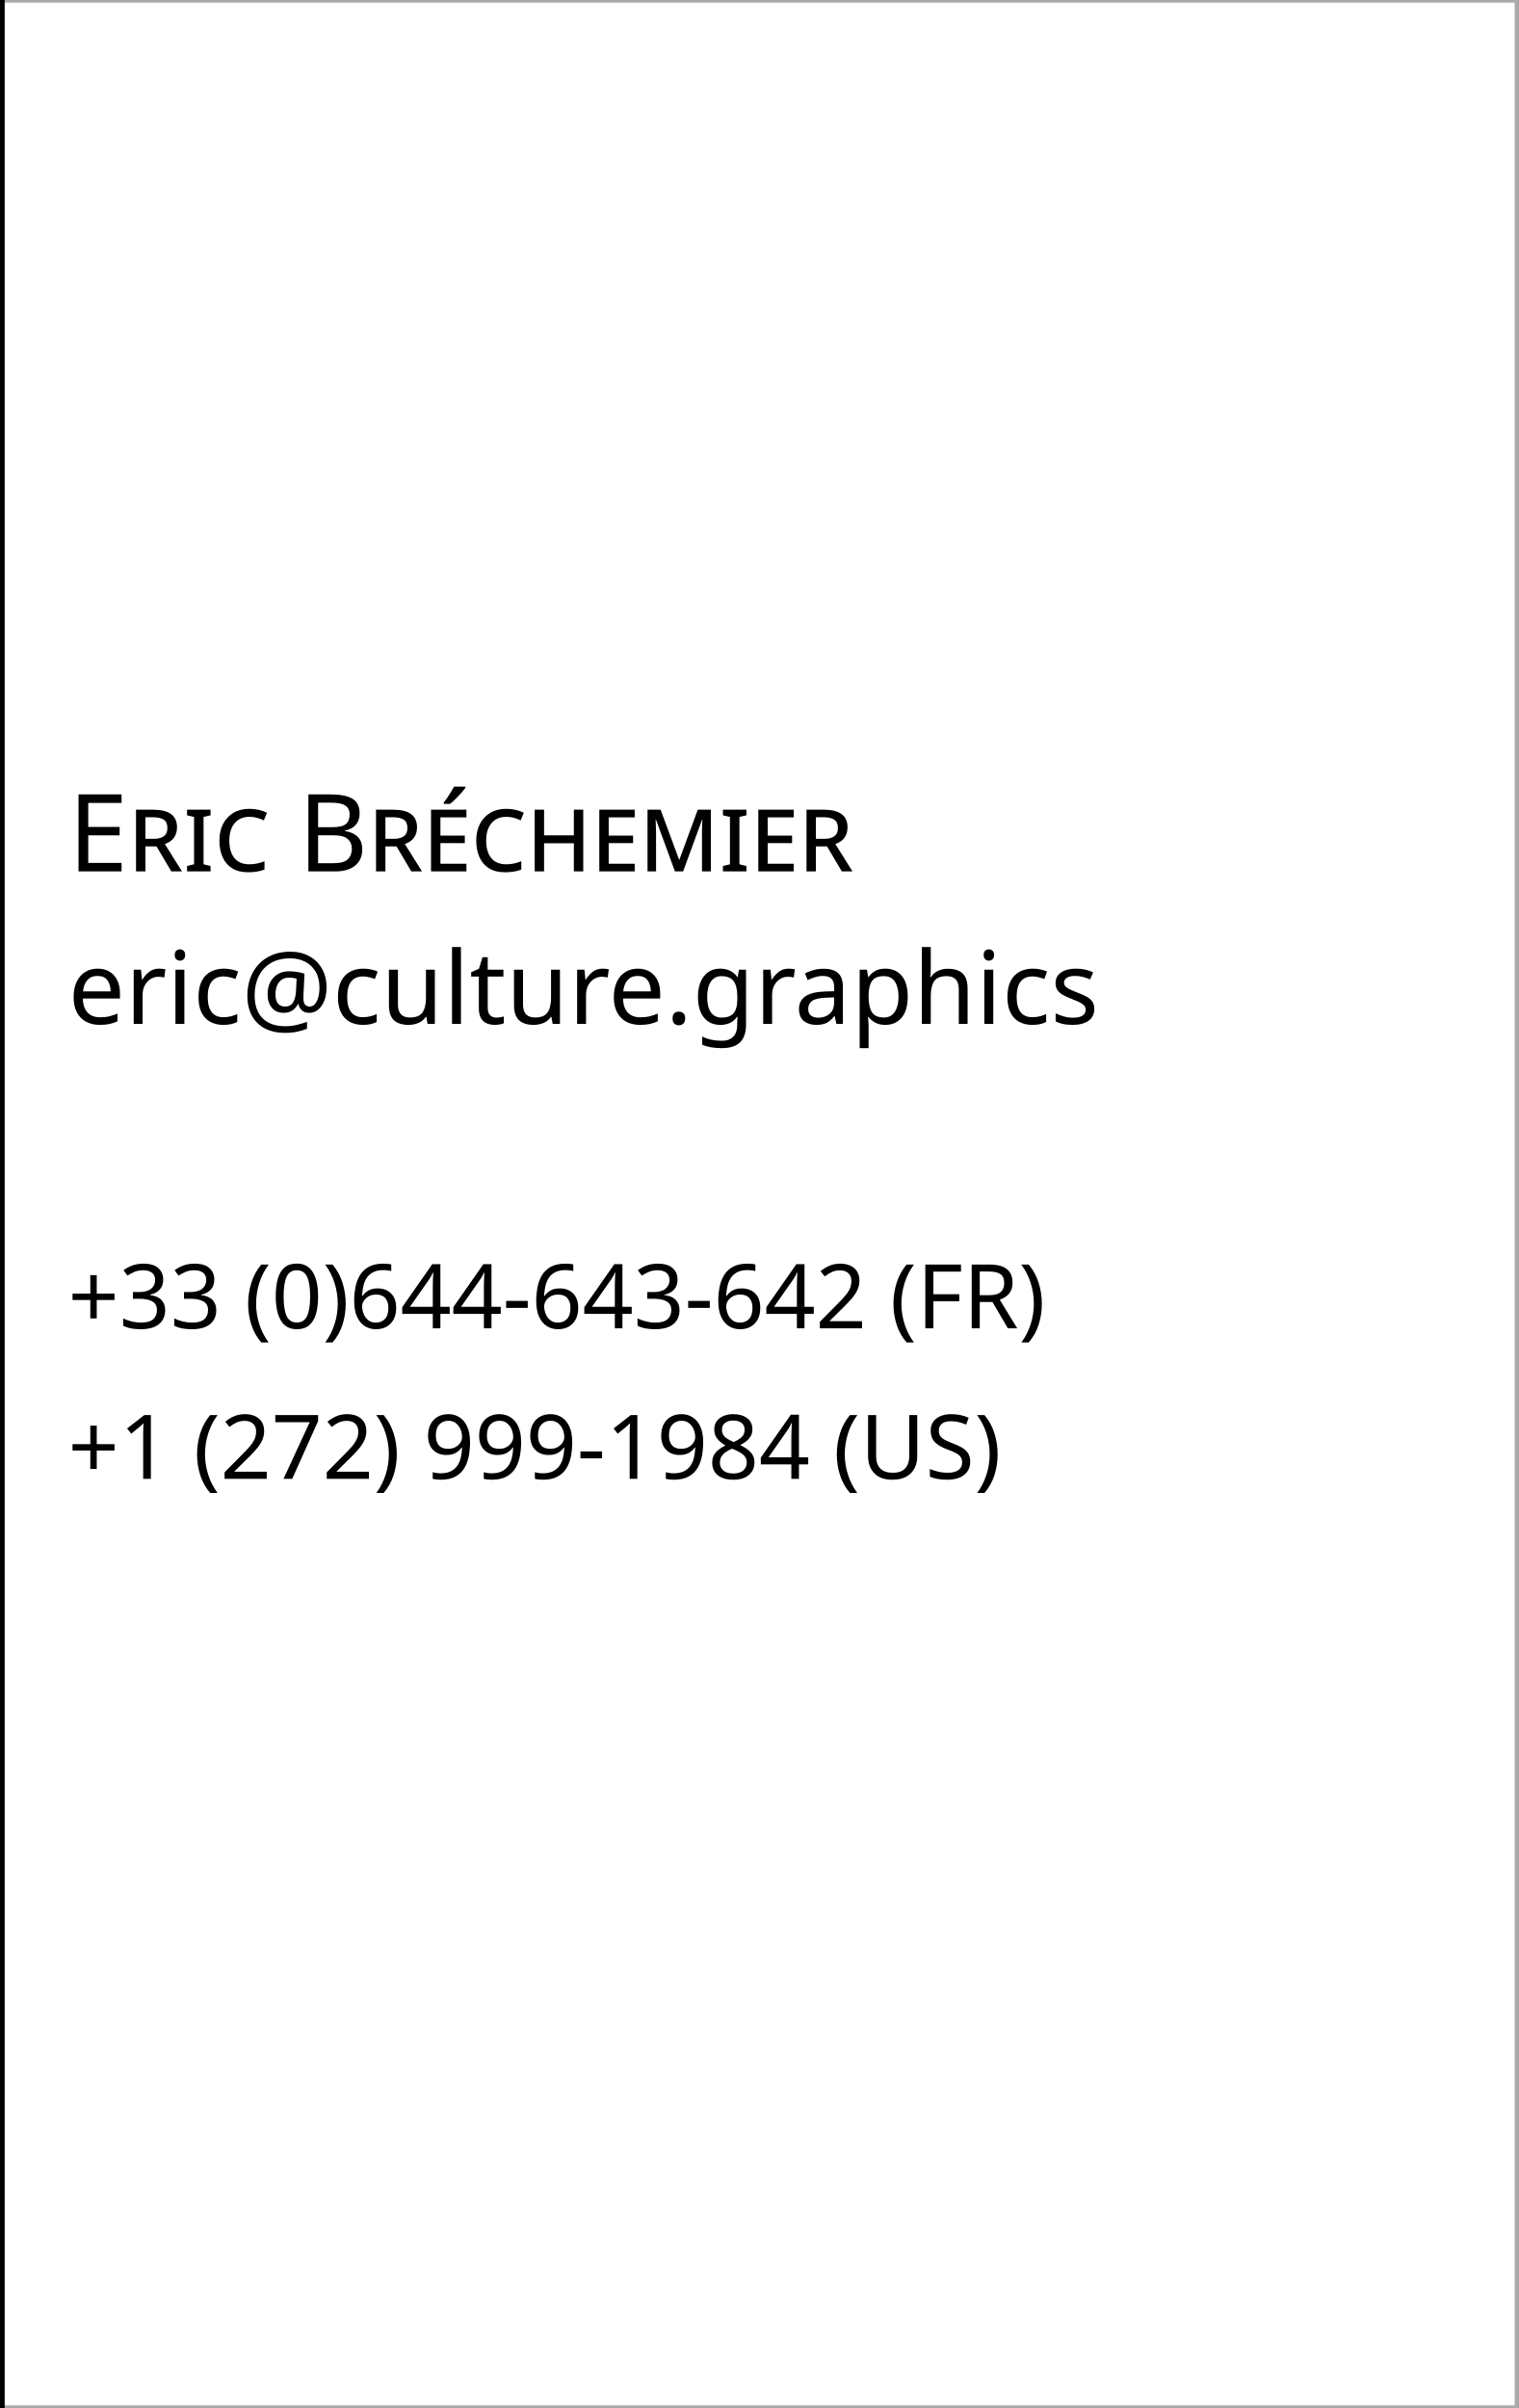
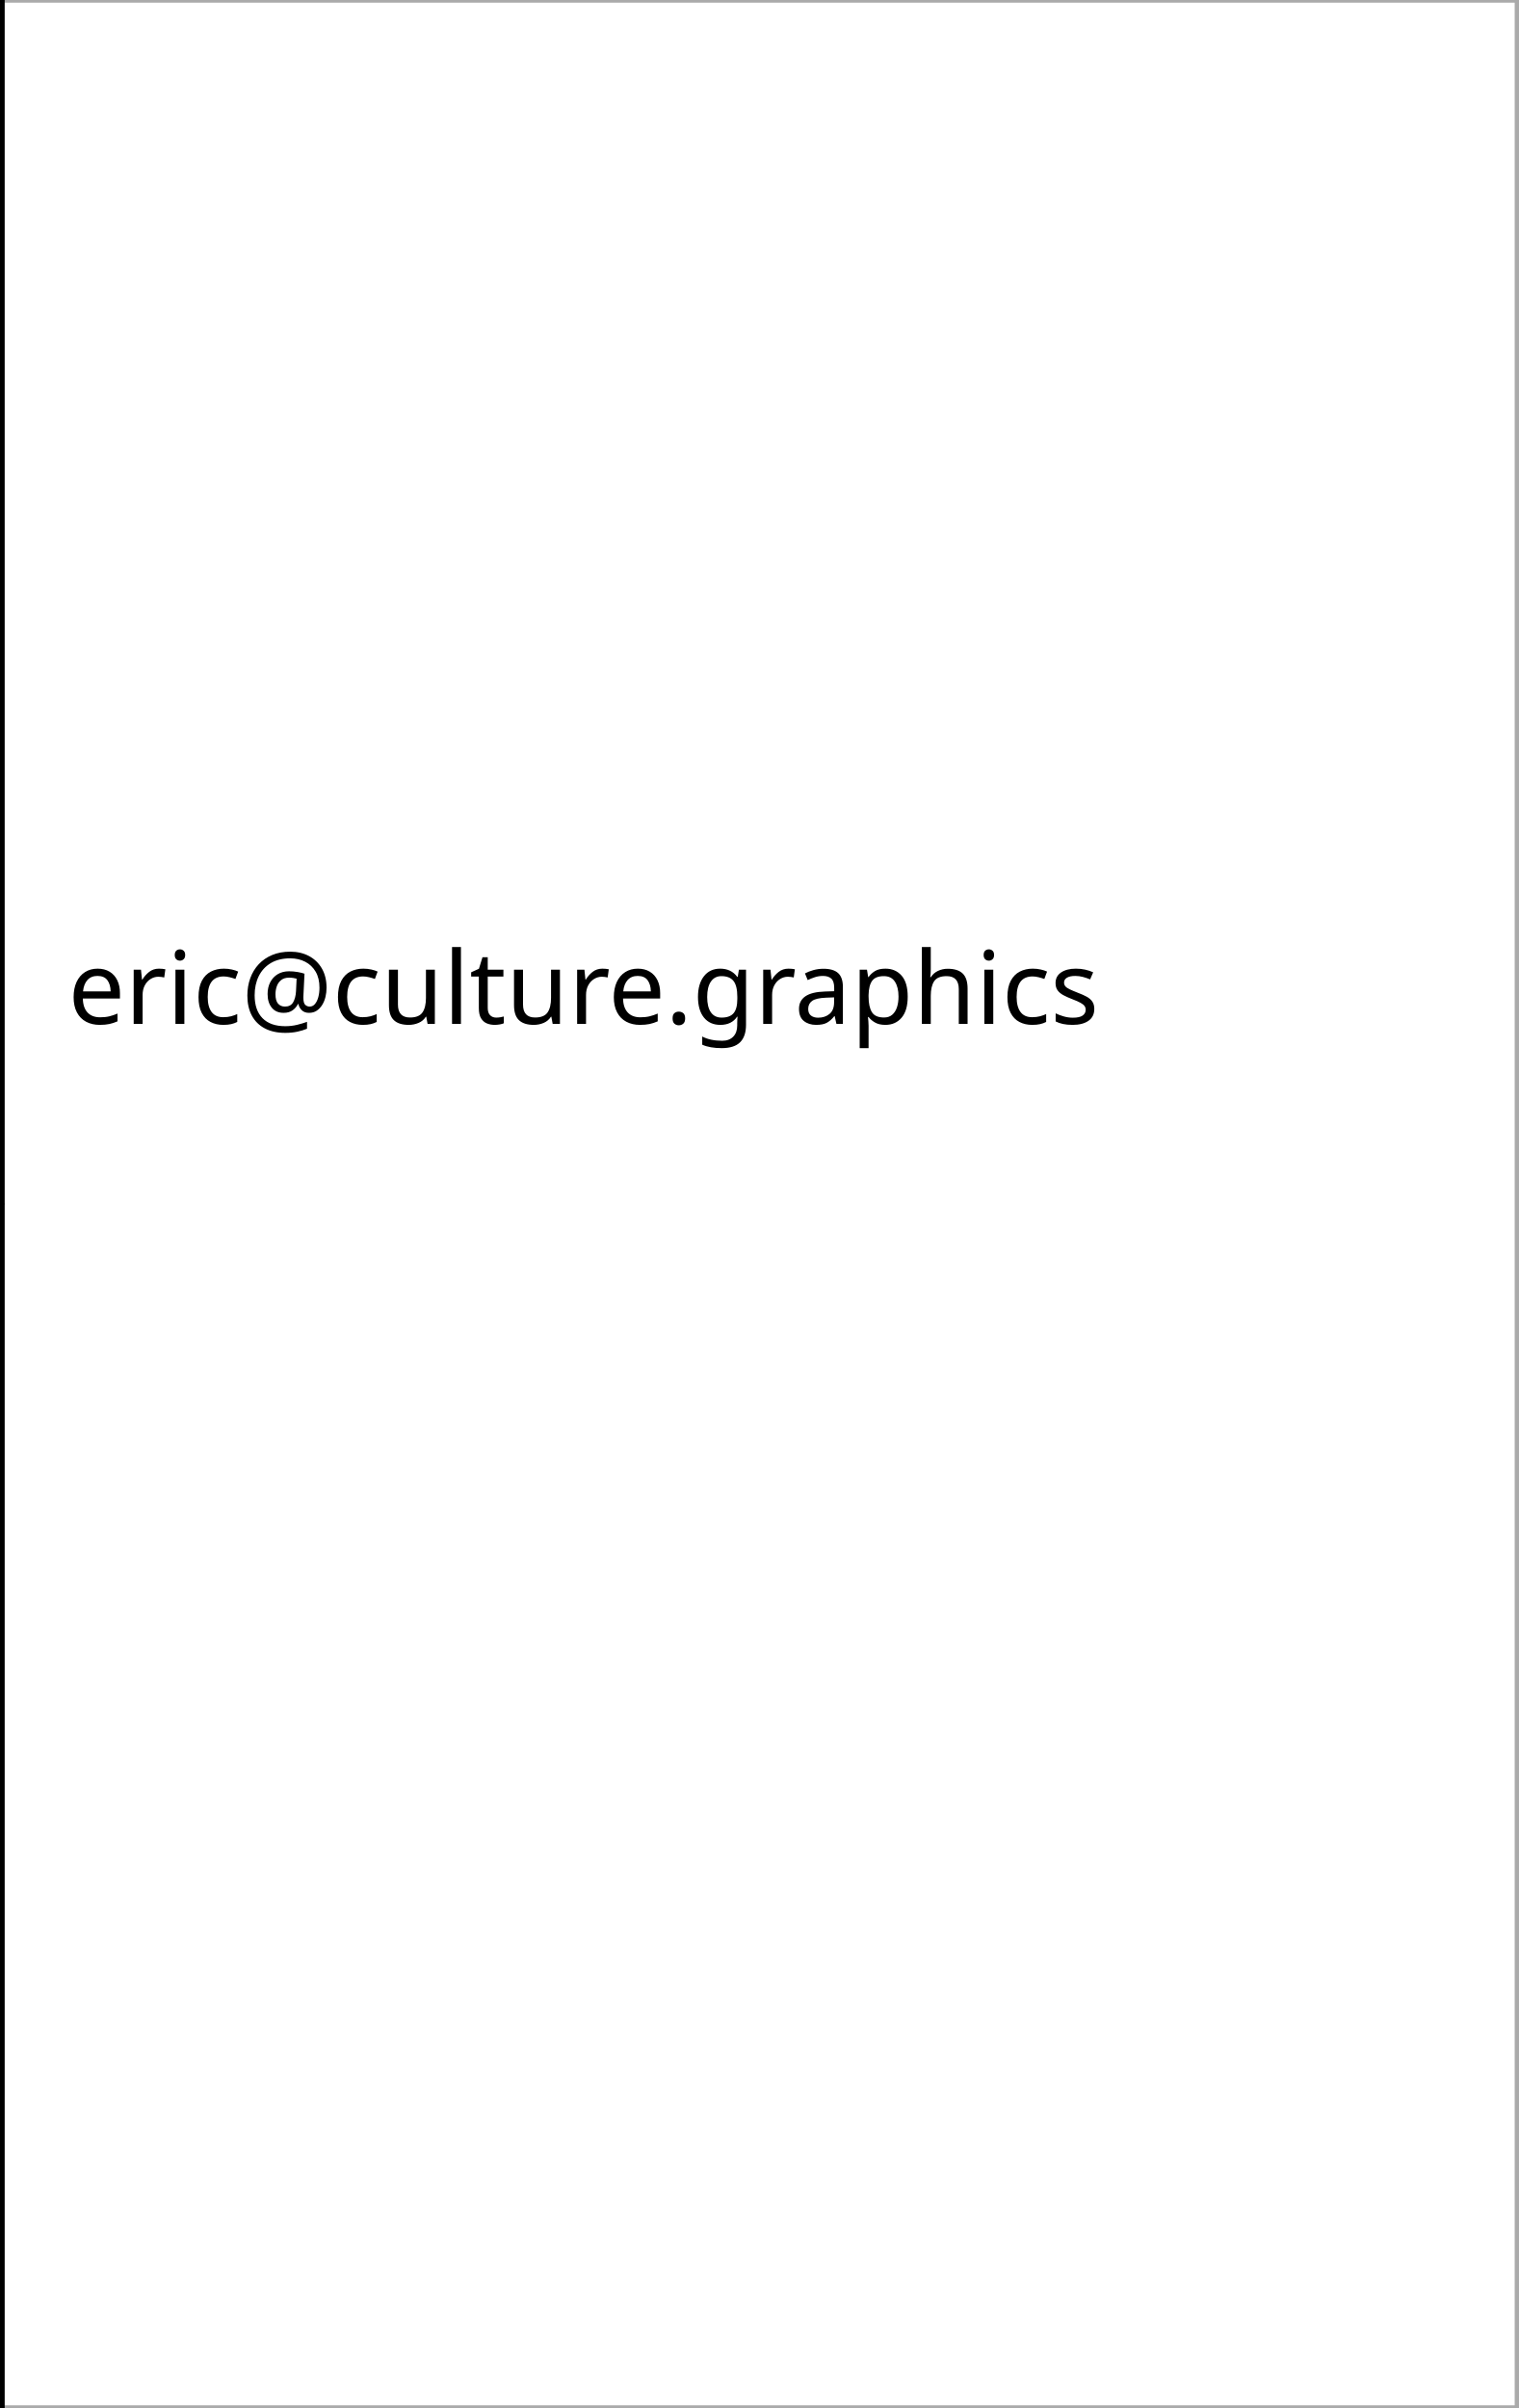
<svg xmlns="http://www.w3.org/2000/svg" xmlns:xlink="http://www.w3.org/1999/xlink" width="53.98mm" height="85.60mm" viewBox="0 0 6800 10800">
  <style type="text/css">
    .empty, .background {
      fill: none;
    }

    .frame {
      stroke: #aaa;
      stroke-width: 24;
    }

    text {
      fill: currentColor;
    }

    .triangle {
      stroke: currentColor;
      vector-effect: non-scaling-stroke;
      stroke-width: 0.25mm;
      stroke-linejoin: bevel;
    }

    .text {
      font-family: "Gill Sans";
      text-anchor: start;
      dominant-baseline: text-bottom;
    }

    .name {
      font-variant: small-caps;
    }

    .name      { font-size: 128mm; }
    .email     { font-size: 120mm; }
    .phone     { font-size: 106mm; }
  </style>
  <defs>
    <polygon id="triangle" class="empty triangle" points="0,0 6800,5400 0,10800" />
    <polygon id="triangle1" class="empty triangle" points="3400,2700 3400,8100 0,5400" />
    <use id="triangle2" xlink:href="#triangle1" transform="scale(0.5)" />
    <use id="triangle3" xlink:href="#triangle2" transform="scale(0.5)" />
    <use id="triangle4" xlink:href="#triangle3" transform="scale(0.5)" />
    <use id="triangle5" xlink:href="#triangle4" transform="scale(0.5)" />
    <g id="sierpinski" transform="scale(-1 1)" transform-origin="center">
      <use xlink:href="#triangle" />
      <use xlink:href="#triangle1" />
      <g id="quarter1">
        <use xlink:href="#triangle2" />
        <g id="quarter2">
          <use xlink:href="#triangle3" />
          <g id="quarter3">
            <use xlink:href="#triangle4" />
          </g>
          <use xlink:href="#quarter3" transform="translate(0,1350)" />
          <use xlink:href="#quarter3" transform="translate(850,675)" />
        </g>
        <use xlink:href="#quarter2" transform="translate(0,2700)" />
        <use xlink:href="#quarter2" transform="translate(1700,1350)" />
      </g>
      <use xlink:href="#quarter1" transform="translate(0,5400)" />
      <use xlink:href="#quarter1" transform="translate(3400,2700)" />
    </g>
  </defs>
  <rect x="0" y="0" width="6800" height="10800" class="background frame" />
  <use xlink:href="#sierpinski" transform="translate(0,-5400)" />
  <use xlink:href="#sierpinski" transform="translate(0,5400)" />
-   <text x="300" y="4050" class="name text">Eric Bréchemier</text>
  <text x="300" y="4725" class="email text">eric@culture.graphics</text>
-   <text x="300" y="6075" class="phone text">+33 (0)644-643-642 (FR)</text>
-   <text x="300" y="6750" class="phone text">+1 (272) 999-1984 (US)</text>
</svg>
